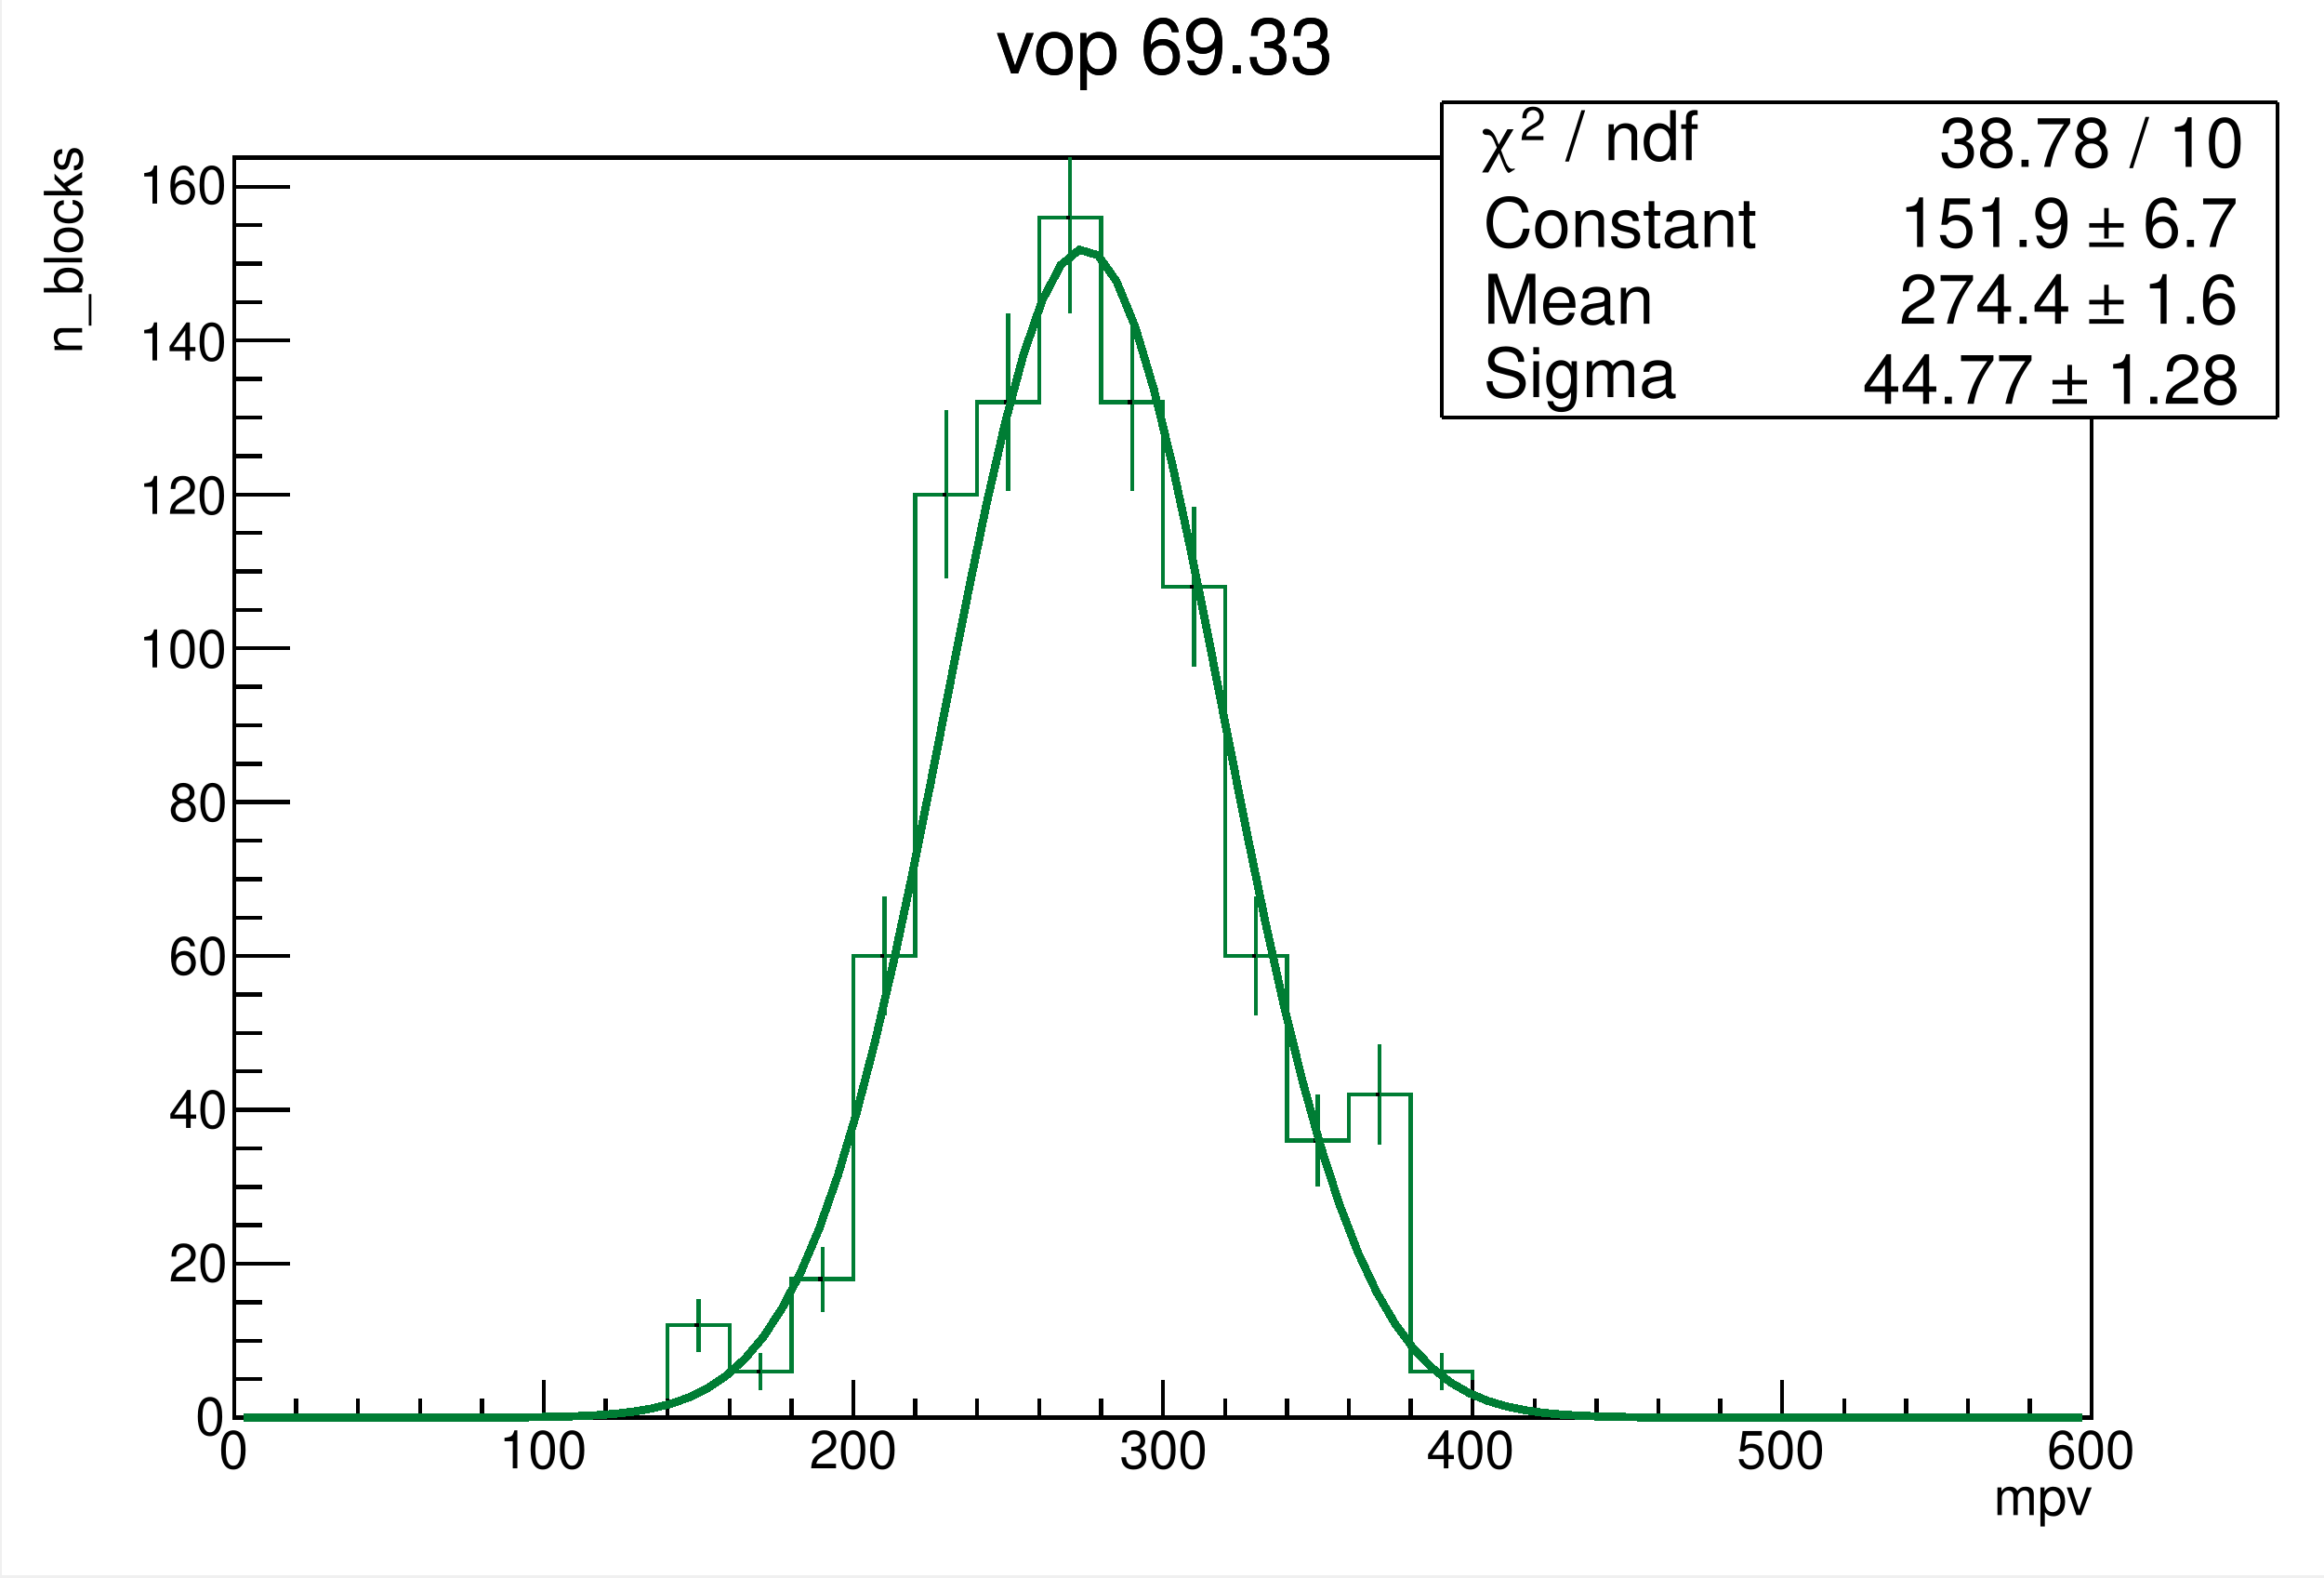
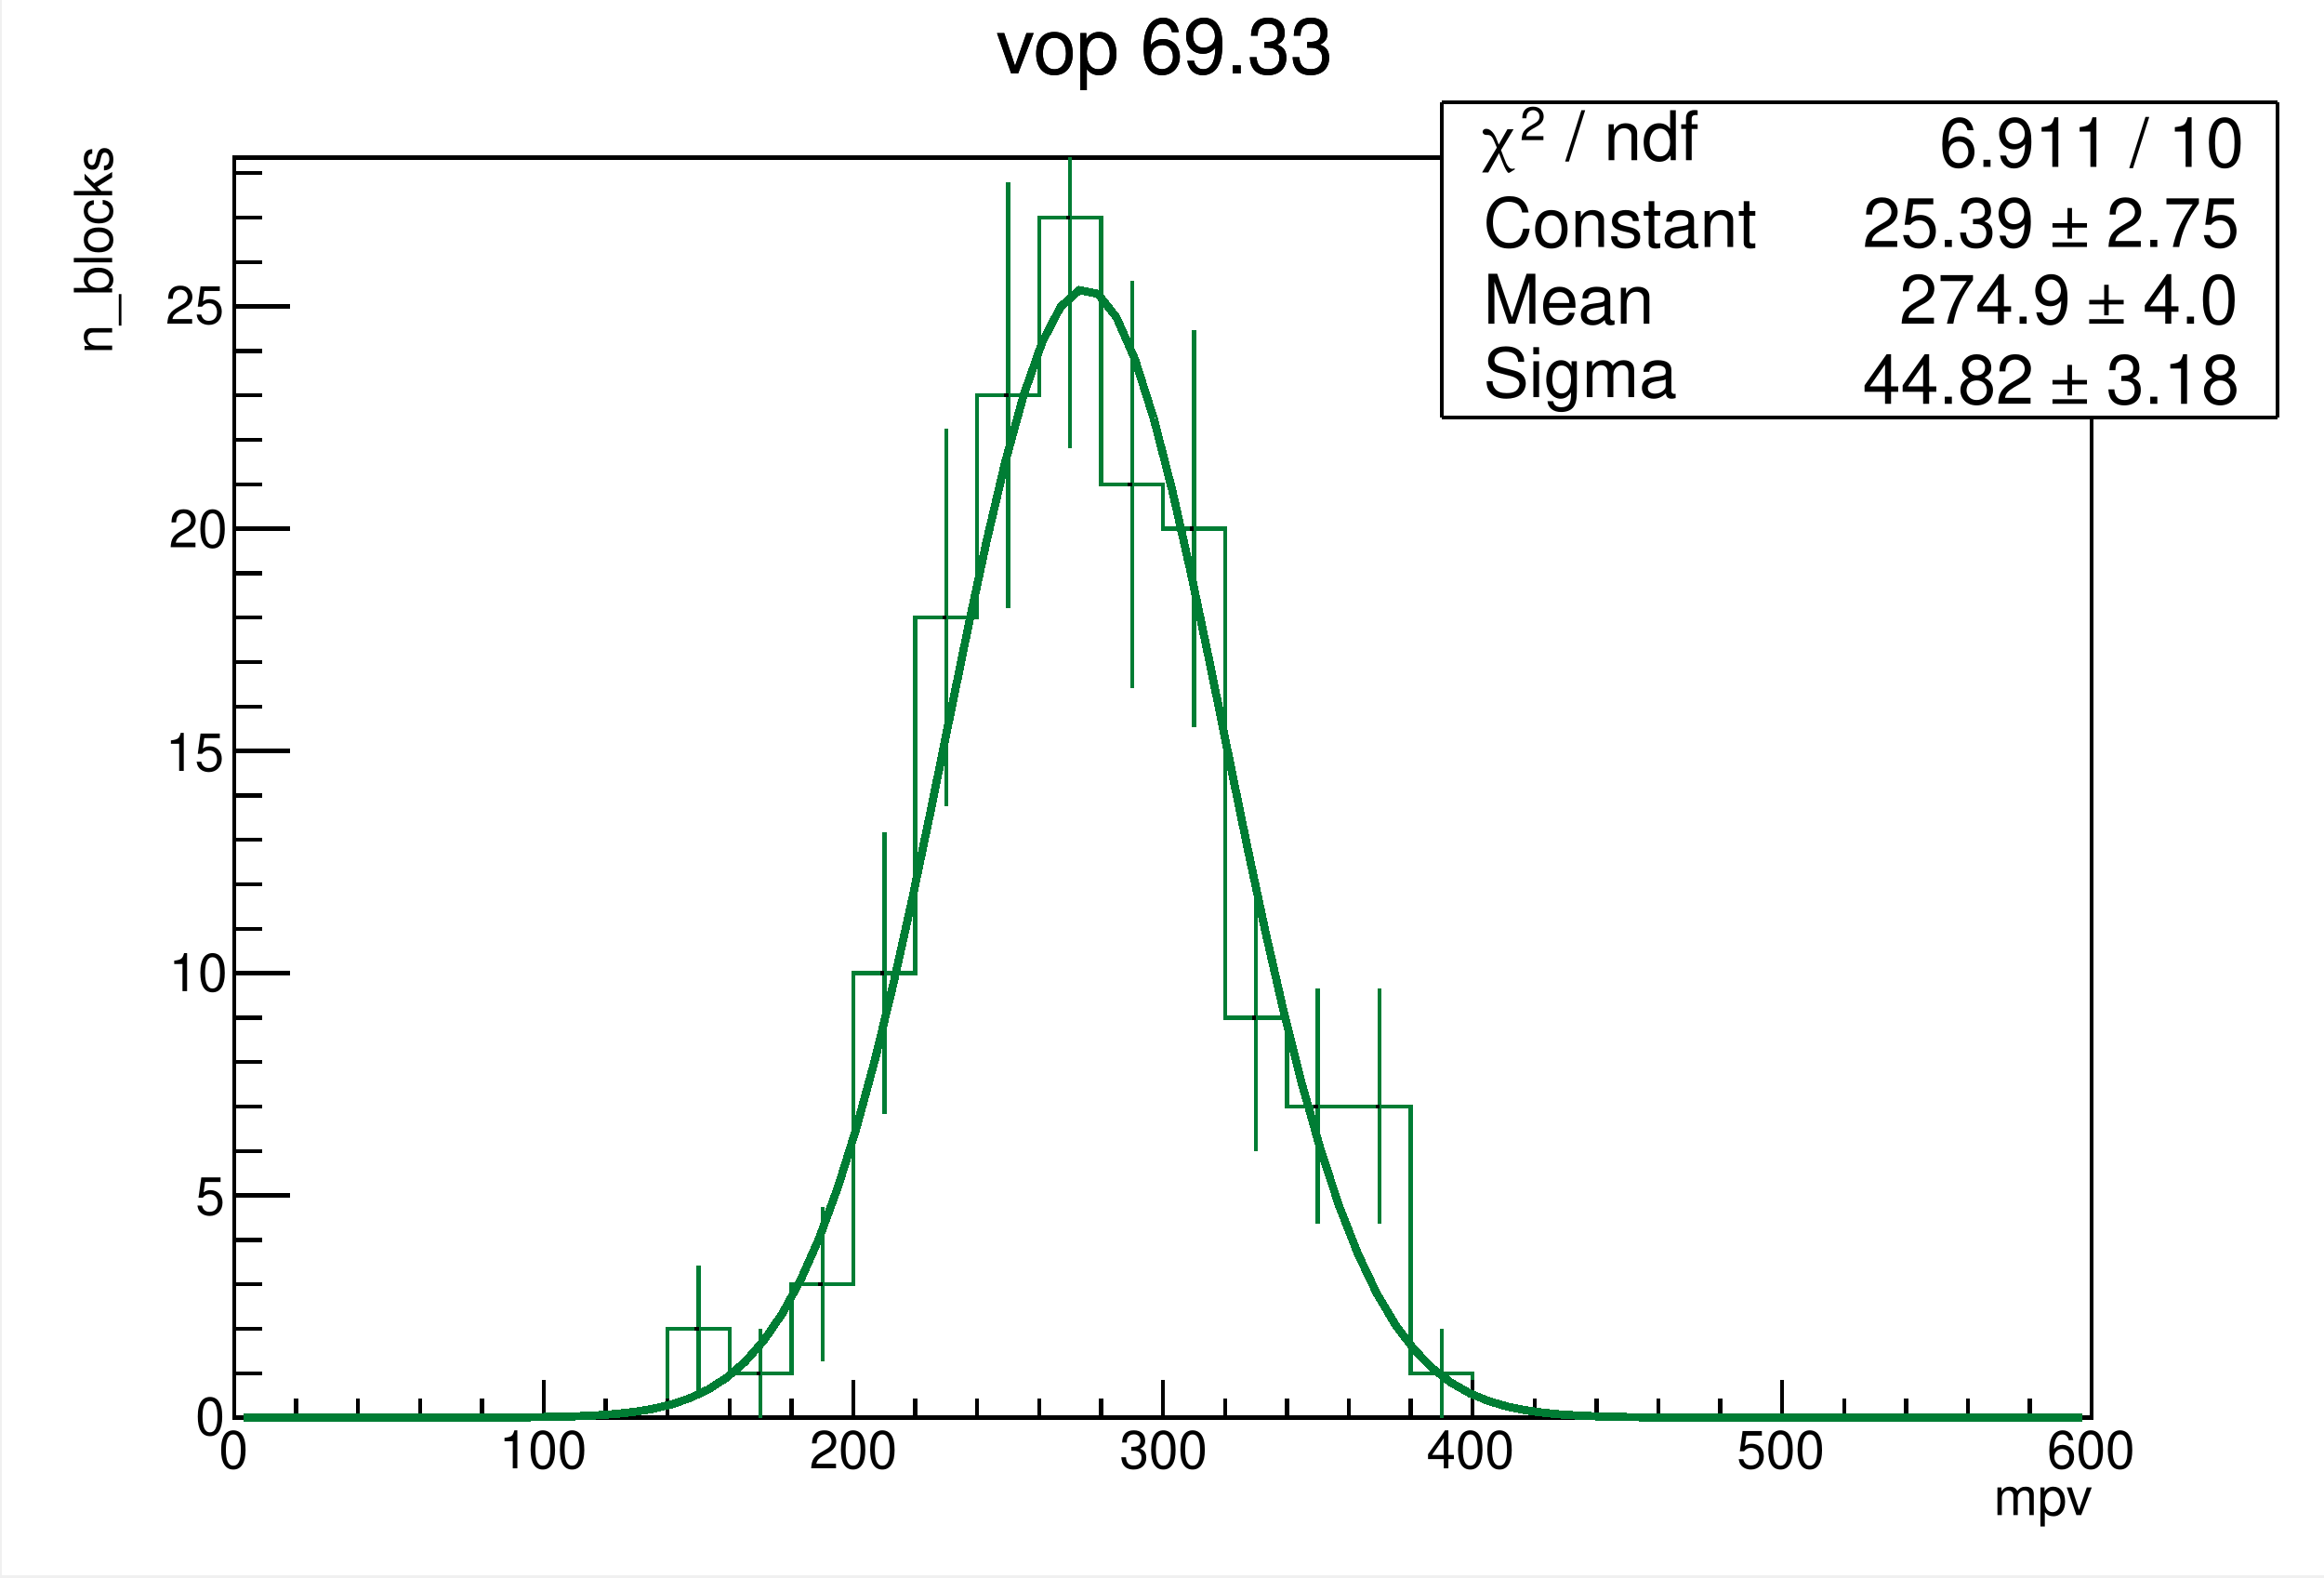
<svg xmlns="http://www.w3.org/2000/svg" width="567.429" height="384.969" viewBox="0 0 567.429 384.969" shape-rendering="crispEdges">
  <defs>
</defs>
  <rect x="0.5" y="0" width="566.929" height="384.469" fill="white" />
  <rect x="57.193" y="38.447" width="453.543" height="307.575" fill="white" />
  <rect x="57.193" y="38.447" width="453.543" height="307.575" fill="none" stroke="black" />
-   <path d="M57.193,346.022h 105.827v -22.533h 15.118v 11.267h 15.118v -22.533h 15.118v -78.865h 15.118v -112.665h 15.118v -22.533h 15.118v -45.066h 15.118v 45.066h 15.118v 45.066h 15.118v 90.132h 15.118v 45.066h 15.118v -11.267h 15.118v  67.599h 15.118v 11.267h 151.181" fill="none" stroke="#007d34" />
-   <path d="M59.461,346.022h 58.961l 4.535, -0.045l 4.535, -0.033l 4.535, -0.055l 4.535, -0.089l 4.535, -0.143l 4.535, -0.225l 4.535, -0.346l 4.535, -0.523l 4.535, -0.776l 4.535, -1.127l 4.535,  -1.606l 4.535, -2.242l 4.535, -3.068l 4.535, -4.112l 4.535, -5.399l 4.535, -6.94l 4.535, -8.731l 4.535, -10.745l 4.535, -12.93l 4.535, -15.2l 4.535, -17.444l 4.535, -19.521l 4.535, -21.27l 4.535,  -22.524l 4.535, -23.12l 4.535, -22.922l 4.535, -21.829l 4.535, -19.798l 4.535, -16.851l 4.535, -13.078l 4.535, -8.638l 4.535, -3.745l 4.535, 1.348l 4.535, 6.368l 4.535, 11.052l 4.535, 15.163" fill="none" stroke="#007d34" stroke-width="2" />
-   <path d="M281.697,94.879l 4.535, 18.516l 4.535, 20.987l 4.535, 22.521l 4.535, 23.133l 4.535, 22.897l 4.535, 21.934l 4.535, 20.398l 4.535, 18.455l 4.535, 16.272l 4.535, 13.998l 4.535, 11.76l 4.535, 9.657l 4.535,  7.756l 4.535, 6.095l 4.535, 4.689l 4.535, 3.532l 4.535, 2.607l 4.535, 1.885l 4.535, 1.336l 4.535, 0.928l 4.535, 0.632l 4.535, 0.422l 4.535, 0.276l 4.535, 0.178l 4.535, 0.112l 4.535,  0.069l 4.535, 0.042l 4.535, 0.025l 4.535, 0.033h 90.709" fill="none" stroke="#007d34" stroke-width="2" />
+   <path d="M57.193,346.022h 105.827v -21.698h 15.118v 10.849h 15.118v -21.698h 15.118v -75.945h 15.118v -86.794h 15.118v -54.246h 15.118v -43.397h 15.118v 65.095h 15.118v 10.849h 15.118v 119.341h 15.118v 21.698h 30.236v 65.095h  15.118v 10.849h 151.181" fill="none" stroke="#007d34" />
+   <path d="M59.461,346.022h 58.961l 4.535, -0.042l 4.535, -0.031l 4.535, -0.052l 4.535, -0.084l 4.535, -0.135l 4.535, -0.212l 4.535, -0.327l 4.535, -0.494l 4.535, -0.733l 4.535, -1.066l 4.535,  -1.52l 4.535, -2.124l 4.535, -2.908l 4.535, -3.901l 4.535, -5.127l 4.535, -6.597l 4.535, -8.309l 4.535, -10.237l 4.535, -12.334l 4.535, -14.52l 4.535, -16.688l 4.535, -18.704l 4.535, -20.416l 4.535,  -21.662l 4.535, -22.287l 4.535, -22.154l 4.535, -21.165l 4.535, -19.275l 4.535, -16.498l 4.535, -12.919l 4.535, -8.683l 4.535, -3.994l 4.535, 0.908l 4.535, 5.761l 4.535, 10.309l 4.535, 14.324" fill="none" stroke="#007d34" stroke-width="2" />
+   <path d="M281.697,102.128l 4.535, 17.621l 4.535, 20.077l 4.535, 21.633l 4.535, 22.298l 4.535, 22.138l 4.535, 21.267l 4.535, 19.83l 4.535, 17.987l 4.535, 15.898l 4.535, 13.71l 4.535, 11.546l 4.535, 9.503l 4.535,  7.65l 4.535, 6.026l 4.535, 4.647l 4.535, 3.509l 4.535, 2.596l 4.535, 1.882l 4.535, 1.337l 4.535, 0.931l 4.535, 0.636l 4.535, 0.426l 4.535, 0.279l 4.535, 0.18l 4.535, 0.114l 4.535, 0.07l  4.535, 0.043l 4.535, 0.026l 4.535, 0.034h 90.709" fill="none" stroke="#007d34" stroke-width="2" />
  <path d="M503.933,346.022h 4.535" fill="none" stroke="#007d34" stroke-width="2" />
  <path d="M57.193,346.022h 453.543" fill="none" stroke="black" />
  <path d="M57.193,336.795v 9.227" fill="none" stroke="black" />
  <path d="M72.311,341.409v 4.614" fill="none" stroke="black" />
  <path d="M87.429,341.409v 4.614" fill="none" stroke="black" />
  <path d="M102.547,341.409v 4.614" fill="none" stroke="black" />
  <path d="M117.665,341.409v 4.614" fill="none" stroke="black" />
  <path d="M132.783,336.795v 9.227" fill="none" stroke="black" />
  <path d="M147.902,341.409v 4.614" fill="none" stroke="black" />
  <path d="M163.02,341.409v 4.614" fill="none" stroke="black" />
  <path d="M178.138,341.409v 4.614" fill="none" stroke="black" />
  <path d="M193.256,341.409v 4.614" fill="none" stroke="black" />
  <path d="M208.374,336.795v 9.227" fill="none" stroke="black" />
  <path d="M223.492,341.409v 4.614" fill="none" stroke="black" />
  <path d="M238.61,341.409v 4.614" fill="none" stroke="black" />
  <path d="M253.728,341.409v 4.614" fill="none" stroke="black" />
  <path d="M268.846,341.409v 4.614" fill="none" stroke="black" />
  <path d="M283.965,336.795v 9.227" fill="none" stroke="black" />
  <path d="M299.083,341.409v 4.614" fill="none" stroke="black" />
  <path d="M314.201,341.409v 4.614" fill="none" stroke="black" />
  <path d="M329.319,341.409v 4.614" fill="none" stroke="black" />
  <path d="M344.437,341.409v 4.614" fill="none" stroke="black" />
  <path d="M359.555,336.795v 9.227" fill="none" stroke="black" />
  <path d="M374.673,341.409v 4.614" fill="none" stroke="black" />
  <path d="M389.791,341.409v 4.614" fill="none" stroke="black" />
  <path d="M404.909,341.409v 4.614" fill="none" stroke="black" />
  <path d="M420.028,341.409v 4.614" fill="none" stroke="black" />
  <path d="M435.146,336.795v 9.227" fill="none" stroke="black" />
  <path d="M450.264,341.409v 4.614" fill="none" stroke="black" />
  <path d="M465.382,341.409v 4.614" fill="none" stroke="black" />
  <path d="M480.5,341.409v 4.614" fill="none" stroke="black" />
  <path d="M495.618,341.409v 4.614" fill="none" stroke="black" />
  <path d="M510.736,336.795v 9.227" fill="none" stroke="black" />
  <text xml:space="preserve" x="53.446" y="358.403" fill="black" font-size="12.845" font-family="Helvetica">0</text>
  <text xml:space="preserve" x="121.868" y="358.403" fill="black" font-size="12.845" font-family="Helvetica">100</text>
  <text xml:space="preserve" x="197.622" y="358.403" fill="black" font-size="12.845" font-family="Helvetica">200</text>
  <text xml:space="preserve" x="273.375" y="358.403" fill="black" font-size="12.845" font-family="Helvetica">300</text>
  <text xml:space="preserve" x="348.314" y="358.403" fill="black" font-size="12.845" font-family="Helvetica">400</text>
  <text xml:space="preserve" x="424.068" y="358.403" fill="black" font-size="12.845" font-family="Helvetica">500</text>
  <text xml:space="preserve" x="499.821" y="358.403" fill="black" font-size="12.845" font-family="Helvetica">600</text>
  <text xml:space="preserve" x="486.788" y="369.807" fill="black" font-size="12.845" font-family="Helvetica">mpv</text>
  <path d="M57.193,346.022v -307.575" fill="none" stroke="black" />
  <path d="M70.799,346.022h -13.606" fill="none" stroke="black" />
-   <path d="M63.996,336.634h -6.803" fill="none" stroke="black" />
-   <path d="M63.996,327.245h -6.803" fill="none" stroke="black" />
-   <path d="M63.996,317.856h -6.803" fill="none" stroke="black" />
-   <path d="M70.799,308.467h -13.606" fill="none" stroke="black" />
-   <path d="M63.996,299.079h -6.803" fill="none" stroke="black" />
-   <path d="M63.996,289.69h -6.803" fill="none" stroke="black" />
-   <path d="M63.996,280.301h -6.803" fill="none" stroke="black" />
-   <path d="M70.799,270.912h -13.606" fill="none" stroke="black" />
-   <path d="M63.996,261.524h -6.803" fill="none" stroke="black" />
-   <path d="M63.996,252.135h -6.803" fill="none" stroke="black" />
-   <path d="M63.996,242.746h -6.803" fill="none" stroke="black" />
-   <path d="M70.799,233.357h -13.606" fill="none" stroke="black" />
-   <path d="M63.996,223.969h -6.803" fill="none" stroke="black" />
-   <path d="M63.996,214.58h -6.803" fill="none" stroke="black" />
-   <path d="M63.996,205.191h -6.803" fill="none" stroke="black" />
-   <path d="M70.799,195.802h -13.606" fill="none" stroke="black" />
-   <path d="M63.996,186.414h -6.803" fill="none" stroke="black" />
-   <path d="M63.996,177.025h -6.803" fill="none" stroke="black" />
-   <path d="M63.996,167.636h -6.803" fill="none" stroke="black" />
-   <path d="M70.799,158.247h -13.606" fill="none" stroke="black" />
-   <path d="M63.996,148.859h -6.803" fill="none" stroke="black" />
-   <path d="M63.996,139.47h -6.803" fill="none" stroke="black" />
-   <path d="M63.996,130.081h -6.803" fill="none" stroke="black" />
-   <path d="M70.799,120.692h -13.606" fill="none" stroke="black" />
-   <path d="M63.996,111.304h -6.803" fill="none" stroke="black" />
-   <path d="M63.996,101.915h -6.803" fill="none" stroke="black" />
-   <path d="M63.996,92.526h -6.803" fill="none" stroke="black" />
-   <path d="M70.799,83.137h -13.606" fill="none" stroke="black" />
-   <path d="M63.996,73.749h -6.803" fill="none" stroke="black" />
-   <path d="M63.996,64.36h -6.803" fill="none" stroke="black" />
-   <path d="M63.996,54.971h -6.803" fill="none" stroke="black" />
-   <path d="M70.799,45.582h -13.606" fill="none" stroke="black" />
-   <path d="M70.799,45.582h -13.606" fill="none" stroke="black" />
+   <path d="M63.996,335.173h -6.803" fill="none" stroke="black" />
+   <path d="M63.996,324.324h -6.803" fill="none" stroke="black" />
+   <path d="M63.996,313.475h -6.803" fill="none" stroke="black" />
+   <path d="M63.996,302.625h -6.803" fill="none" stroke="black" />
+   <path d="M70.799,291.776h -13.606" fill="none" stroke="black" />
+   <path d="M63.996,280.927h -6.803" fill="none" stroke="black" />
+   <path d="M63.996,270.078h -6.803" fill="none" stroke="black" />
+   <path d="M63.996,259.229h -6.803" fill="none" stroke="black" />
+   <path d="M63.996,248.379h -6.803" fill="none" stroke="black" />
+   <path d="M70.799,237.53h -13.606" fill="none" stroke="black" />
+   <path d="M63.996,226.681h -6.803" fill="none" stroke="black" />
+   <path d="M63.996,215.832h -6.803" fill="none" stroke="black" />
+   <path d="M63.996,204.982h -6.803" fill="none" stroke="black" />
+   <path d="M63.996,194.133h -6.803" fill="none" stroke="black" />
+   <path d="M70.799,183.284h -13.606" fill="none" stroke="black" />
+   <path d="M63.996,172.435h -6.803" fill="none" stroke="black" />
+   <path d="M63.996,161.586h -6.803" fill="none" stroke="black" />
+   <path d="M63.996,150.736h -6.803" fill="none" stroke="black" />
+   <path d="M63.996,139.887h -6.803" fill="none" stroke="black" />
+   <path d="M70.799,129.038h -13.606" fill="none" stroke="black" />
+   <path d="M63.996,118.189h -6.803" fill="none" stroke="black" />
+   <path d="M63.996,107.339h -6.803" fill="none" stroke="black" />
+   <path d="M63.996,96.49h -6.803" fill="none" stroke="black" />
+   <path d="M63.996,85.641h -6.803" fill="none" stroke="black" />
+   <path d="M70.799,74.792h -13.606" fill="none" stroke="black" />
+   <path d="M70.799,74.792h -13.606" fill="none" stroke="black" />
+   <path d="M63.996,63.943h -6.803" fill="none" stroke="black" />
+   <path d="M63.996,53.093h -6.803" fill="none" stroke="black" />
+   <path d="M63.996,42.244h -6.803" fill="none" stroke="black" />
  <text xml:space="preserve" x="47.744" y="350.258" fill="black" font-size="12.845" font-family="Helvetica">0</text>
-   <text xml:space="preserve" x="41.228" y="312.788" fill="black" font-size="12.845" font-family="Helvetica">20</text>
-   <text xml:space="preserve" x="41.228" y="275.319" fill="black" font-size="12.845" font-family="Helvetica">40</text>
-   <text xml:space="preserve" x="41.228" y="237.85" fill="black" font-size="12.845" font-family="Helvetica">60</text>
-   <text xml:space="preserve" x="41.228" y="200.38" fill="black" font-size="12.845" font-family="Helvetica">80</text>
-   <text xml:space="preserve" x="33.897" y="162.911" fill="black" font-size="12.845" font-family="Helvetica">100</text>
-   <text xml:space="preserve" x="33.897" y="125.441" fill="black" font-size="12.845" font-family="Helvetica">120</text>
-   <text xml:space="preserve" x="33.897" y="87.972" fill="black" font-size="12.845" font-family="Helvetica">140</text>
-   <text xml:space="preserve" x="33.897" y="49.688" fill="black" font-size="12.845" font-family="Helvetica">160</text>
-   <g transform="rotate(-90,20.0493,86.3427)">
-     <text xml:space="preserve" x="20.049" y="86.343" fill="black" font-size="12.845" font-family="Helvetica">n_blocks</text>
+   <text xml:space="preserve" x="47.744" y="296.497" fill="black" font-size="12.845" font-family="Helvetica">5</text>
+   <text xml:space="preserve" x="41.228" y="241.922" fill="black" font-size="12.845" font-family="Helvetica">10</text>
+   <text xml:space="preserve" x="40.413" y="188.162" fill="black" font-size="12.845" font-family="Helvetica">15</text>
+   <text xml:space="preserve" x="41.228" y="133.587" fill="black" font-size="12.845" font-family="Helvetica">20</text>
+   <text xml:space="preserve" x="40.413" y="79.012" fill="black" font-size="12.845" font-family="Helvetica">25</text>
+   <g transform="rotate(-90,27.3803,86.3427)">
+     <text xml:space="preserve" x="27.38" y="86.343" fill="black" font-size="12.845" font-family="Helvetica">n_blocks</text>
  </g>
  <text xml:space="preserve" x="243.237" y="17.92" fill="black" font-size="18.794" font-family="Helvetica">vop 69.33</text>
  <rect x="351.996" y="24.991" width="204.094" height="76.894" fill="white" />
  <path d="M351.996,101.884h 204.094" fill="none" stroke="black" />
  <path d="M556.091,101.884v -76.894" fill="none" stroke="black" />
  <path d="M556.091,24.991h -204.094" fill="none" stroke="black" />
  <path d="M351.996,24.991v 76.894" fill="none" stroke="black" />
  <text xml:space="preserve" x="377.638" y="39.099" fill="black" font-size="16.725" font-family="Helvetica"> / ndf </text>
  <text xml:space="preserve" x="371.122" y="34.211" fill="black" font-size="11.317" font-family="Helvetica">2</text>
  <text xml:space="preserve" x="362.162" y="39.099" fill="black" font-size="16.725" font-family="Times">χ</text>
-   <text xml:space="preserve" x="468.868" y="40.728" fill="black" font-size="16.725" font-family="Helvetica"> 38.78 / 10</text>
+   <text xml:space="preserve" x="468.868" y="40.728" fill="black" font-size="16.725" font-family="Helvetica"> 6.911 / 10</text>
  <text xml:space="preserve" x="362.162" y="60.277" fill="black" font-size="16.725" font-family="Helvetica">Constant </text>
-   <text xml:space="preserve" x="518.556" y="60.277" fill="black" font-size="16.725" font-family="Helvetica"> 6.7</text>
-   <text xml:space="preserve" x="509.596" y="60.277" fill="black" font-size="16.725" font-family="Times">±</text>
-   <text xml:space="preserve" x="459.094" y="60.277" fill="black" font-size="16.725" font-family="Helvetica"> 151.9 </text>
+   <text xml:space="preserve" x="509.596" y="60.277" fill="black" font-size="16.725" font-family="Helvetica"> 2.75</text>
+   <text xml:space="preserve" x="500.636" y="60.277" fill="black" font-size="16.725" font-family="Times">±</text>
+   <text xml:space="preserve" x="450.133" y="60.277" fill="black" font-size="16.725" font-family="Helvetica"> 25.39 </text>
  <text xml:space="preserve" x="362.162" y="79.012" fill="black" font-size="16.725" font-family="Helvetica">Mean     </text>
-   <text xml:space="preserve" x="518.556" y="79.012" fill="black" font-size="16.725" font-family="Helvetica"> 1.6</text>
+   <text xml:space="preserve" x="518.556" y="79.012" fill="black" font-size="16.725" font-family="Helvetica"> 4.0</text>
  <text xml:space="preserve" x="509.596" y="79.012" fill="black" font-size="16.725" font-family="Times">±</text>
-   <text xml:space="preserve" x="459.094" y="79.012" fill="black" font-size="16.725" font-family="Helvetica"> 274.4 </text>
+   <text xml:space="preserve" x="459.094" y="79.012" fill="black" font-size="16.725" font-family="Helvetica"> 274.9 </text>
  <text xml:space="preserve" x="362.162" y="96.932" fill="black" font-size="16.725" font-family="Helvetica">Sigma    </text>
-   <text xml:space="preserve" x="509.596" y="98.561" fill="black" font-size="16.725" font-family="Helvetica"> 1.28</text>
+   <text xml:space="preserve" x="509.596" y="98.561" fill="black" font-size="16.725" font-family="Helvetica"> 3.18</text>
  <text xml:space="preserve" x="500.636" y="98.561" fill="black" font-size="16.725" font-family="Times">±</text>
-   <text xml:space="preserve" x="450.133" y="98.561" fill="black" font-size="16.725" font-family="Helvetica"> 44.77 </text>
+   <text xml:space="preserve" x="450.133" y="98.561" fill="black" font-size="16.725" font-family="Helvetica"> 44.82 </text>
  <g stroke="black" stroke-width="1" fill="none">
    <line x1="63.752" y1="346.022" x2="64.752" y2="346.022" />
  </g>
  <g stroke="black" stroke-width="1" fill="none">
    <line x1="78.87" y1="346.022" x2="79.87" y2="346.022" />
  </g>
  <g stroke="black" stroke-width="1" fill="none">
    <line x1="93.988" y1="346.022" x2="94.988" y2="346.022" />
  </g>
  <g stroke="black" stroke-width="1" fill="none">
    <line x1="109.106" y1="346.022" x2="110.106" y2="346.022" />
  </g>
  <g stroke="black" stroke-width="1" fill="none">
    <line x1="124.224" y1="346.022" x2="125.224" y2="346.022" />
  </g>
  <g stroke="black" stroke-width="1" fill="none">
    <line x1="139.343" y1="346.022" x2="140.343" y2="346.022" />
  </g>
  <g stroke="black" stroke-width="1" fill="none">
    <line x1="154.461" y1="346.022" x2="155.461" y2="346.022" />
  </g>
-   <path d="M170.579,329.994v -6.505" fill="none" stroke="#007d34" />
-   <path d="M170.579,323.489v -6.505" fill="none" stroke="#007d34" />
-   <path d="M163.02,323.489h 7.559" fill="none" stroke="#007d34" />
-   <path d="M170.579,323.489h 7.559" fill="none" stroke="#007d34" />
-   <g stroke="black" stroke-width="1" fill="none">
-     <line x1="169.579" y1="323.489" x2="170.579" y2="323.489" />
-   </g>
-   <path d="M185.697,339.355v -4.6" fill="none" stroke="#007d34" />
-   <path d="M185.697,334.756v -4.6" fill="none" stroke="#007d34" />
-   <path d="M178.138,334.756h 7.559" fill="none" stroke="#007d34" />
-   <path d="M185.697,334.756h 7.559" fill="none" stroke="#007d34" />
-   <g stroke="black" stroke-width="1" fill="none">
-     <line x1="184.697" y1="334.756" x2="185.697" y2="334.756" />
-   </g>
-   <path d="M200.815,320.189v -7.967" fill="none" stroke="#007d34" />
-   <path d="M200.815,312.223v -7.967" fill="none" stroke="#007d34" />
-   <path d="M193.256,312.223h 7.559" fill="none" stroke="#007d34" />
-   <path d="M200.815,312.223h 7.559" fill="none" stroke="#007d34" />
-   <g stroke="black" stroke-width="1" fill="none">
-     <line x1="199.815" y1="312.223" x2="200.815" y2="312.223" />
-   </g>
-   <path d="M215.933,247.902v -14.545" fill="none" stroke="#007d34" />
-   <path d="M215.933,233.357v -14.545" fill="none" stroke="#007d34" />
-   <path d="M208.374,233.357h 7.559" fill="none" stroke="#007d34" />
-   <path d="M215.933,233.357h 7.559" fill="none" stroke="#007d34" />
-   <g stroke="black" stroke-width="1" fill="none">
-     <line x1="214.933" y1="233.357" x2="215.933" y2="233.357" />
-   </g>
-   <path d="M231.051,141.262v -20.57" fill="none" stroke="#007d34" />
-   <path d="M231.051,120.692v -20.57" fill="none" stroke="#007d34" />
-   <path d="M223.492,120.692h 7.559" fill="none" stroke="#007d34" />
-   <path d="M231.051,120.692h 7.559" fill="none" stroke="#007d34" />
-   <g stroke="black" stroke-width="1" fill="none">
-     <line x1="230.051" y1="120.692" x2="231.051" y2="120.692" />
-   </g>
-   <path d="M246.169,119.733v -21.574" fill="none" stroke="#007d34" />
-   <path d="M246.169,98.159v -21.574" fill="none" stroke="#007d34" />
-   <path d="M238.61,98.159h 7.559" fill="none" stroke="#007d34" />
-   <path d="M246.169,98.159h 7.559" fill="none" stroke="#007d34" />
-   <g stroke="black" stroke-width="1" fill="none">
-     <line x1="245.169" y1="98.159" x2="246.169" y2="98.159" />
-   </g>
-   <path d="M261.287,76.546v -23.453" fill="none" stroke="#007d34" />
+   <path d="M170.579,339.667v -15.343" fill="none" stroke="#007d34" />
+   <path d="M170.579,324.324v -15.343" fill="none" stroke="#007d34" />
+   <path d="M163.02,324.324h 7.559" fill="none" stroke="#007d34" />
+   <path d="M170.579,324.324h 7.559" fill="none" stroke="#007d34" />
+   <g stroke="black" stroke-width="1" fill="none">
+     <line x1="169.579" y1="324.324" x2="170.579" y2="324.324" />
+   </g>
+   <path d="M185.697,346.022v -10.849" fill="none" stroke="#007d34" />
+   <path d="M185.697,335.173v -10.849" fill="none" stroke="#007d34" />
+   <path d="M178.138,335.173h 7.559" fill="none" stroke="#007d34" />
+   <path d="M185.697,335.173h 7.559" fill="none" stroke="#007d34" />
+   <g stroke="black" stroke-width="1" fill="none">
+     <line x1="184.697" y1="335.173" x2="185.697" y2="335.173" />
+   </g>
+   <path d="M200.815,332.266v -18.791" fill="none" stroke="#007d34" />
+   <path d="M200.815,313.475v -18.791" fill="none" stroke="#007d34" />
+   <path d="M193.256,313.475h 7.559" fill="none" stroke="#007d34" />
+   <path d="M200.815,313.475h 7.559" fill="none" stroke="#007d34" />
+   <g stroke="black" stroke-width="1" fill="none">
+     <line x1="199.815" y1="313.475" x2="200.815" y2="313.475" />
+   </g>
+   <path d="M215.933,271.838v -34.308" fill="none" stroke="#007d34" />
+   <path d="M215.933,237.53v -34.308" fill="none" stroke="#007d34" />
+   <path d="M208.374,237.53h 7.559" fill="none" stroke="#007d34" />
+   <path d="M215.933,237.53h 7.559" fill="none" stroke="#007d34" />
+   <g stroke="black" stroke-width="1" fill="none">
+     <line x1="214.933" y1="237.53" x2="215.933" y2="237.53" />
+   </g>
+   <path d="M231.051,196.766v -46.029" fill="none" stroke="#007d34" />
+   <path d="M231.051,150.736v -46.029" fill="none" stroke="#007d34" />
+   <path d="M223.492,150.736h 7.559" fill="none" stroke="#007d34" />
+   <path d="M231.051,150.736h 7.559" fill="none" stroke="#007d34" />
+   <g stroke="black" stroke-width="1" fill="none">
+     <line x1="230.051" y1="150.736" x2="231.051" y2="150.736" />
+   </g>
+   <path d="M246.169,148.521v -52.031" fill="none" stroke="#007d34" />
+   <path d="M246.169,96.49v -52.031" fill="none" stroke="#007d34" />
+   <path d="M238.61,96.49h 7.559" fill="none" stroke="#007d34" />
+   <path d="M246.169,96.49h 7.559" fill="none" stroke="#007d34" />
+   <g stroke="black" stroke-width="1" fill="none">
+     <line x1="245.169" y1="96.49" x2="246.169" y2="96.49" />
+   </g>
+   <path d="M261.287,109.468v -56.374" fill="none" stroke="#007d34" />
  <path d="M261.287,53.093v -14.646" fill="none" stroke="#007d34" />
  <path d="M253.728,53.093h 7.559" fill="none" stroke="#007d34" />
  <path d="M261.287,53.093h 7.559" fill="none" stroke="#007d34" />
  <g stroke="black" stroke-width="1" fill="none">
    <line x1="260.287" y1="53.093" x2="261.287" y2="53.093" />
  </g>
-   <path d="M276.406,119.733v -21.574" fill="none" stroke="#007d34" />
-   <path d="M276.406,98.159v -21.574" fill="none" stroke="#007d34" />
-   <path d="M268.846,98.159h 7.559" fill="none" stroke="#007d34" />
-   <path d="M276.406,98.159h 7.559" fill="none" stroke="#007d34" />
-   <g stroke="black" stroke-width="1" fill="none">
-     <line x1="275.406" y1="98.159" x2="276.406" y2="98.159" />
-   </g>
-   <path d="M291.524,162.739v -19.514" fill="none" stroke="#007d34" />
-   <path d="M291.524,143.225v -19.514" fill="none" stroke="#007d34" />
-   <path d="M283.965,143.225h 7.559" fill="none" stroke="#007d34" />
-   <path d="M291.524,143.225h 7.559" fill="none" stroke="#007d34" />
-   <g stroke="black" stroke-width="1" fill="none">
-     <line x1="290.524" y1="143.225" x2="291.524" y2="143.225" />
-   </g>
-   <path d="M306.642,247.902v -14.545" fill="none" stroke="#007d34" />
-   <path d="M306.642,233.357v -14.545" fill="none" stroke="#007d34" />
-   <path d="M299.083,233.357h 7.559" fill="none" stroke="#007d34" />
-   <path d="M306.642,233.357h 7.559" fill="none" stroke="#007d34" />
-   <g stroke="black" stroke-width="1" fill="none">
-     <line x1="305.642" y1="233.357" x2="306.642" y2="233.357" />
-   </g>
-   <path d="M321.76,289.69v -11.267" fill="none" stroke="#007d34" />
-   <path d="M321.76,278.423v -11.267" fill="none" stroke="#007d34" />
-   <path d="M314.201,278.423h 7.559" fill="none" stroke="#007d34" />
-   <path d="M321.76,278.423h 7.559" fill="none" stroke="#007d34" />
-   <g stroke="black" stroke-width="1" fill="none">
-     <line x1="320.76" y1="278.423" x2="321.76" y2="278.423" />
-   </g>
-   <path d="M336.878,279.326v -12.169" fill="none" stroke="#007d34" />
-   <path d="M336.878,267.157v -12.169" fill="none" stroke="#007d34" />
-   <path d="M329.319,267.157h 7.559" fill="none" stroke="#007d34" />
-   <path d="M336.878,267.157h 7.559" fill="none" stroke="#007d34" />
-   <g stroke="black" stroke-width="1" fill="none">
-     <line x1="335.878" y1="267.157" x2="336.878" y2="267.157" />
-   </g>
-   <path d="M351.996,339.355v -4.6" fill="none" stroke="#007d34" />
-   <path d="M351.996,334.756v -4.6" fill="none" stroke="#007d34" />
-   <path d="M344.437,334.756h 7.559" fill="none" stroke="#007d34" />
-   <path d="M351.996,334.756h 7.559" fill="none" stroke="#007d34" />
-   <g stroke="black" stroke-width="1" fill="none">
-     <line x1="350.996" y1="334.756" x2="351.996" y2="334.756" />
+   <path d="M276.406,167.906v -49.717" fill="none" stroke="#007d34" />
+   <path d="M276.406,118.189v -49.717" fill="none" stroke="#007d34" />
+   <path d="M268.846,118.189h 7.559" fill="none" stroke="#007d34" />
+   <path d="M276.406,118.189h 7.559" fill="none" stroke="#007d34" />
+   <g stroke="black" stroke-width="1" fill="none">
+     <line x1="275.406" y1="118.189" x2="276.406" y2="118.189" />
+   </g>
+   <path d="M291.524,177.557v -48.519" fill="none" stroke="#007d34" />
+   <path d="M291.524,129.038v -48.519" fill="none" stroke="#007d34" />
+   <path d="M283.965,129.038h 7.559" fill="none" stroke="#007d34" />
+   <path d="M291.524,129.038h 7.559" fill="none" stroke="#007d34" />
+   <g stroke="black" stroke-width="1" fill="none">
+     <line x1="290.524" y1="129.038" x2="291.524" y2="129.038" />
+   </g>
+   <path d="M306.642,280.927v -32.548" fill="none" stroke="#007d34" />
+   <path d="M306.642,248.379v -32.548" fill="none" stroke="#007d34" />
+   <path d="M299.083,248.379h 7.559" fill="none" stroke="#007d34" />
+   <path d="M306.642,248.379h 7.559" fill="none" stroke="#007d34" />
+   <g stroke="black" stroke-width="1" fill="none">
+     <line x1="305.642" y1="248.379" x2="306.642" y2="248.379" />
+   </g>
+   <path d="M321.76,298.782v -28.704" fill="none" stroke="#007d34" />
+   <path d="M321.76,270.078v -28.704" fill="none" stroke="#007d34" />
+   <path d="M314.201,270.078h 7.559" fill="none" stroke="#007d34" />
+   <path d="M321.76,270.078h 7.559" fill="none" stroke="#007d34" />
+   <g stroke="black" stroke-width="1" fill="none">
+     <line x1="320.76" y1="270.078" x2="321.76" y2="270.078" />
+   </g>
+   <path d="M336.878,298.782v -28.704" fill="none" stroke="#007d34" />
+   <path d="M336.878,270.078v -28.704" fill="none" stroke="#007d34" />
+   <path d="M329.319,270.078h 7.559" fill="none" stroke="#007d34" />
+   <path d="M336.878,270.078h 7.559" fill="none" stroke="#007d34" />
+   <g stroke="black" stroke-width="1" fill="none">
+     <line x1="335.878" y1="270.078" x2="336.878" y2="270.078" />
+   </g>
+   <path d="M351.996,346.022v -10.849" fill="none" stroke="#007d34" />
+   <path d="M351.996,335.173v -10.849" fill="none" stroke="#007d34" />
+   <path d="M344.437,335.173h 7.559" fill="none" stroke="#007d34" />
+   <path d="M351.996,335.173h 7.559" fill="none" stroke="#007d34" />
+   <g stroke="black" stroke-width="1" fill="none">
+     <line x1="350.996" y1="335.173" x2="351.996" y2="335.173" />
  </g>
  <g stroke="black" stroke-width="1" fill="none">
    <line x1="366.114" y1="346.022" x2="367.114" y2="346.022" />
  </g>
  <g stroke="black" stroke-width="1" fill="none">
    <line x1="381.232" y1="346.022" x2="382.232" y2="346.022" />
  </g>
  <g stroke="black" stroke-width="1" fill="none">
    <line x1="396.35" y1="346.022" x2="397.35" y2="346.022" />
  </g>
  <g stroke="black" stroke-width="1" fill="none">
    <line x1="411.469" y1="346.022" x2="412.469" y2="346.022" />
  </g>
  <g stroke="black" stroke-width="1" fill="none">
    <line x1="426.587" y1="346.022" x2="427.587" y2="346.022" />
  </g>
  <g stroke="black" stroke-width="1" fill="none">
    <line x1="441.705" y1="346.022" x2="442.705" y2="346.022" />
  </g>
  <g stroke="black" stroke-width="1" fill="none">
    <line x1="456.823" y1="346.022" x2="457.823" y2="346.022" />
  </g>
  <g stroke="black" stroke-width="1" fill="none">
    <line x1="471.941" y1="346.022" x2="472.941" y2="346.022" />
  </g>
  <g stroke="black" stroke-width="1" fill="none">
    <line x1="487.059" y1="346.022" x2="488.059" y2="346.022" />
  </g>
  <g stroke="black" stroke-width="1" fill="none">
    <line x1="502.177" y1="346.022" x2="503.177" y2="346.022" />
  </g>
-   <path d="M59.461,346.022h 58.961l 4.535, -0.045l 4.535, -0.033l 4.535, -0.055l 4.535, -0.089l 4.535, -0.143l 4.535, -0.225l 4.535, -0.346l 4.535, -0.523l 4.535, -0.776l 4.535, -1.127l 4.535,  -1.606l 4.535, -2.242l 4.535, -3.068l 4.535, -4.112l 4.535, -5.399l 4.535, -6.94l 4.535, -8.731l 4.535, -10.745l 4.535, -12.93l 4.535, -15.2l 4.535, -17.444l 4.535, -19.521l 4.535, -21.27l 4.535,  -22.524l 4.535, -23.12l 4.535, -22.922l 4.535, -21.829l 4.535, -19.798l 4.535, -16.851l 4.535, -13.078l 4.535, -8.638l 4.535, -3.745l 4.535, 1.348l 4.535, 6.368l 4.535, 11.052l 4.535, 15.163" fill="none" stroke="#007d34" stroke-width="2" />
-   <path d="M281.697,94.879l 4.535, 18.516l 4.535, 20.987l 4.535, 22.521l 4.535, 23.133l 4.535, 22.897l 4.535, 21.934l 4.535, 20.398l 4.535, 18.455l 4.535, 16.272l 4.535, 13.998l 4.535, 11.76l 4.535, 9.657l 4.535,  7.756l 4.535, 6.095l 4.535, 4.689l 4.535, 3.532l 4.535, 2.607l 4.535, 1.885l 4.535, 1.336l 4.535, 0.928l 4.535, 0.632l 4.535, 0.422l 4.535, 0.276l 4.535, 0.178l 4.535, 0.112l 4.535,  0.069l 4.535, 0.042l 4.535, 0.025l 4.535, 0.033h 90.709" fill="none" stroke="#007d34" stroke-width="2" />
+   <path d="M59.461,346.022h 58.961l 4.535, -0.042l 4.535, -0.031l 4.535, -0.052l 4.535, -0.084l 4.535, -0.135l 4.535, -0.212l 4.535, -0.327l 4.535, -0.494l 4.535, -0.733l 4.535, -1.066l 4.535,  -1.52l 4.535, -2.124l 4.535, -2.908l 4.535, -3.901l 4.535, -5.127l 4.535, -6.597l 4.535, -8.309l 4.535, -10.237l 4.535, -12.334l 4.535, -14.52l 4.535, -16.688l 4.535, -18.704l 4.535, -20.416l 4.535,  -21.662l 4.535, -22.287l 4.535, -22.154l 4.535, -21.165l 4.535, -19.275l 4.535, -16.498l 4.535, -12.919l 4.535, -8.683l 4.535, -3.994l 4.535, 0.908l 4.535, 5.761l 4.535, 10.309l 4.535, 14.324" fill="none" stroke="#007d34" stroke-width="2" />
+   <path d="M281.697,102.128l 4.535, 17.621l 4.535, 20.077l 4.535, 21.633l 4.535, 22.298l 4.535, 22.138l 4.535, 21.267l 4.535, 19.83l 4.535, 17.987l 4.535, 15.898l 4.535, 13.71l 4.535, 11.546l 4.535, 9.503l 4.535,  7.65l 4.535, 6.026l 4.535, 4.647l 4.535, 3.509l 4.535, 2.596l 4.535, 1.882l 4.535, 1.337l 4.535, 0.931l 4.535, 0.636l 4.535, 0.426l 4.535, 0.279l 4.535, 0.18l 4.535, 0.114l 4.535, 0.07l  4.535, 0.043l 4.535, 0.026l 4.535, 0.034h 90.709" fill="none" stroke="#007d34" stroke-width="2" />
  <path d="M503.933,346.022h 4.535" fill="none" stroke="#007d34" stroke-width="2" />
  <rect x="351.996" y="24.991" width="204.094" height="76.894" fill="white" />
  <path d="M351.996,101.884h 204.094" fill="none" stroke="black" />
  <path d="M556.091,101.884v -76.894" fill="none" stroke="black" />
  <path d="M556.091,24.991h -204.094" fill="none" stroke="black" />
  <path d="M351.996,24.991v 76.894" fill="none" stroke="black" />
  <text xml:space="preserve" x="377.638" y="39.099" fill="black" font-size="16.725" font-family="Helvetica"> / ndf </text>
  <text xml:space="preserve" x="371.122" y="34.211" fill="black" font-size="11.317" font-family="Helvetica">2</text>
  <text xml:space="preserve" x="362.162" y="39.099" fill="black" font-size="16.725" font-family="Times">χ</text>
-   <text xml:space="preserve" x="468.868" y="40.728" fill="black" font-size="16.725" font-family="Helvetica"> 38.78 / 10</text>
+   <text xml:space="preserve" x="468.868" y="40.728" fill="black" font-size="16.725" font-family="Helvetica"> 6.911 / 10</text>
  <text xml:space="preserve" x="362.162" y="60.277" fill="black" font-size="16.725" font-family="Helvetica">Constant </text>
-   <text xml:space="preserve" x="518.556" y="60.277" fill="black" font-size="16.725" font-family="Helvetica"> 6.7</text>
-   <text xml:space="preserve" x="509.596" y="60.277" fill="black" font-size="16.725" font-family="Times">±</text>
-   <text xml:space="preserve" x="459.094" y="60.277" fill="black" font-size="16.725" font-family="Helvetica"> 151.9 </text>
+   <text xml:space="preserve" x="509.596" y="60.277" fill="black" font-size="16.725" font-family="Helvetica"> 2.75</text>
+   <text xml:space="preserve" x="500.636" y="60.277" fill="black" font-size="16.725" font-family="Times">±</text>
+   <text xml:space="preserve" x="450.133" y="60.277" fill="black" font-size="16.725" font-family="Helvetica"> 25.39 </text>
  <text xml:space="preserve" x="362.162" y="79.012" fill="black" font-size="16.725" font-family="Helvetica">Mean     </text>
-   <text xml:space="preserve" x="518.556" y="79.012" fill="black" font-size="16.725" font-family="Helvetica"> 1.6</text>
+   <text xml:space="preserve" x="518.556" y="79.012" fill="black" font-size="16.725" font-family="Helvetica"> 4.0</text>
  <text xml:space="preserve" x="509.596" y="79.012" fill="black" font-size="16.725" font-family="Times">±</text>
-   <text xml:space="preserve" x="459.094" y="79.012" fill="black" font-size="16.725" font-family="Helvetica"> 274.4 </text>
+   <text xml:space="preserve" x="459.094" y="79.012" fill="black" font-size="16.725" font-family="Helvetica"> 274.9 </text>
  <text xml:space="preserve" x="362.162" y="96.932" fill="black" font-size="16.725" font-family="Helvetica">Sigma    </text>
-   <text xml:space="preserve" x="509.596" y="98.561" fill="black" font-size="16.725" font-family="Helvetica"> 1.28</text>
+   <text xml:space="preserve" x="509.596" y="98.561" fill="black" font-size="16.725" font-family="Helvetica"> 3.18</text>
  <text xml:space="preserve" x="500.636" y="98.561" fill="black" font-size="16.725" font-family="Times">±</text>
-   <text xml:space="preserve" x="450.133" y="98.561" fill="black" font-size="16.725" font-family="Helvetica"> 44.77 </text>
+   <text xml:space="preserve" x="450.133" y="98.561" fill="black" font-size="16.725" font-family="Helvetica"> 44.82 </text>
  <text xml:space="preserve" x="243.237" y="17.92" fill="black" font-size="18.794" font-family="Helvetica">vop 69.33</text>
</svg>
